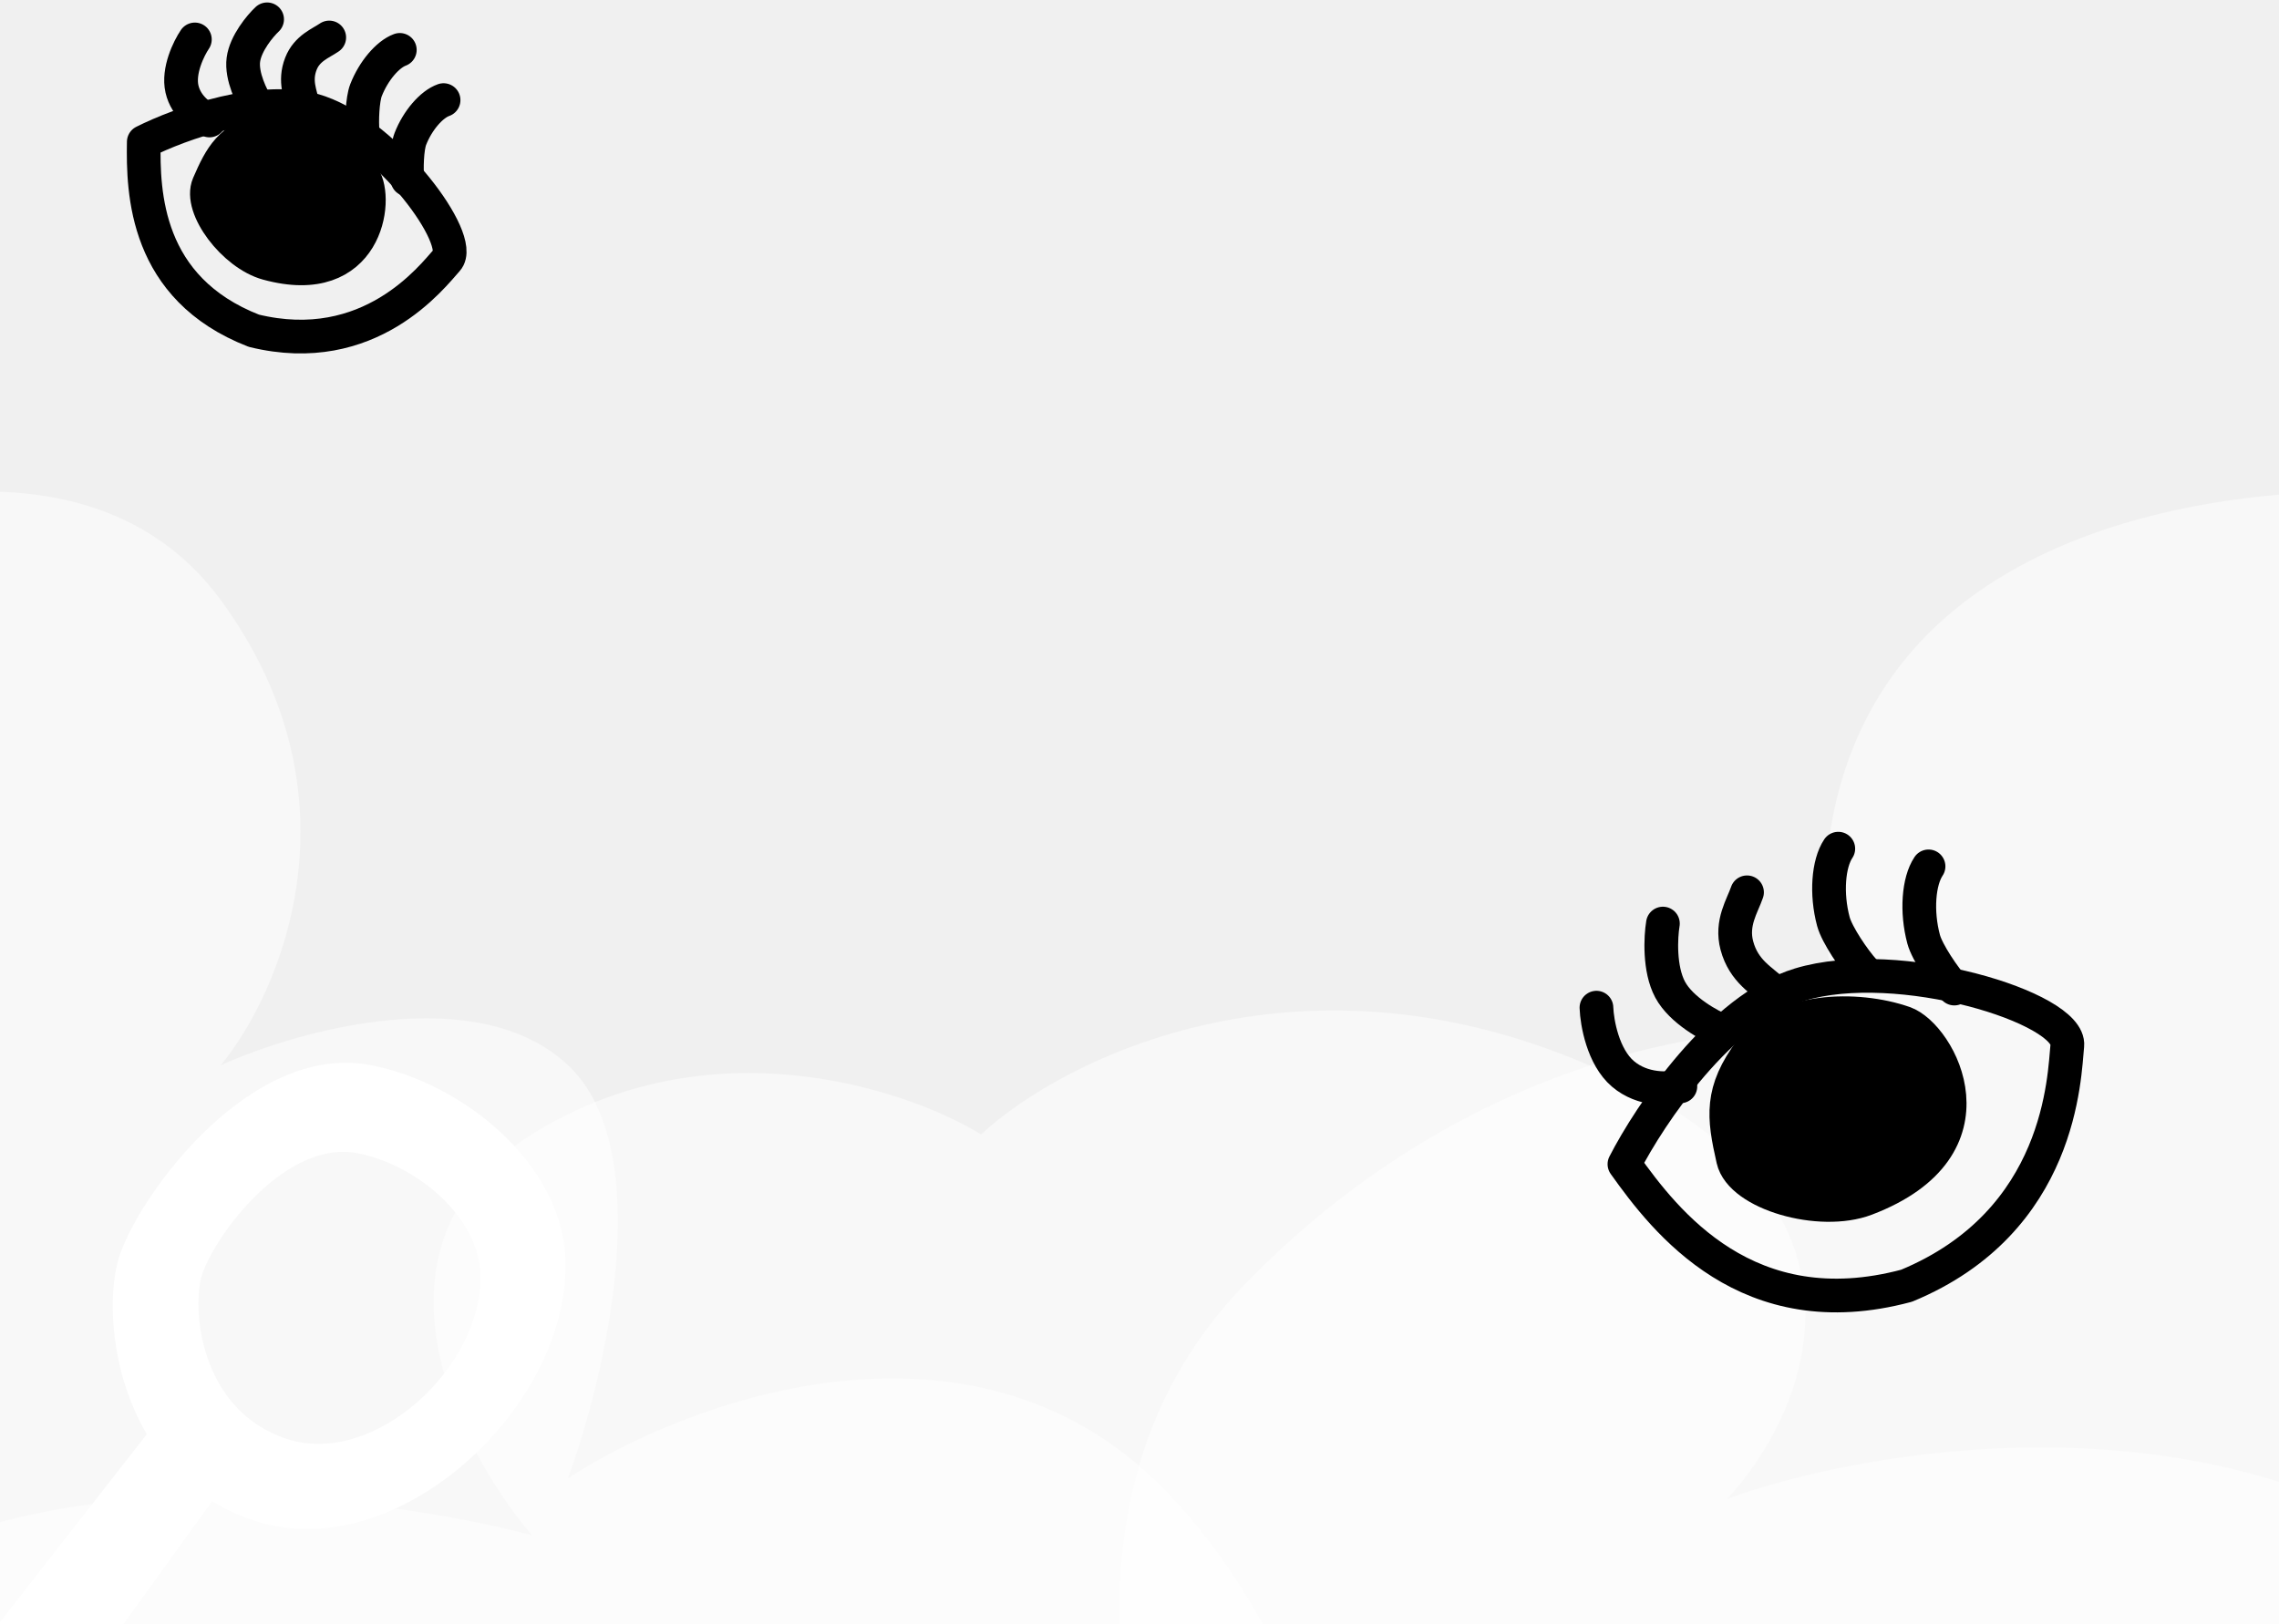
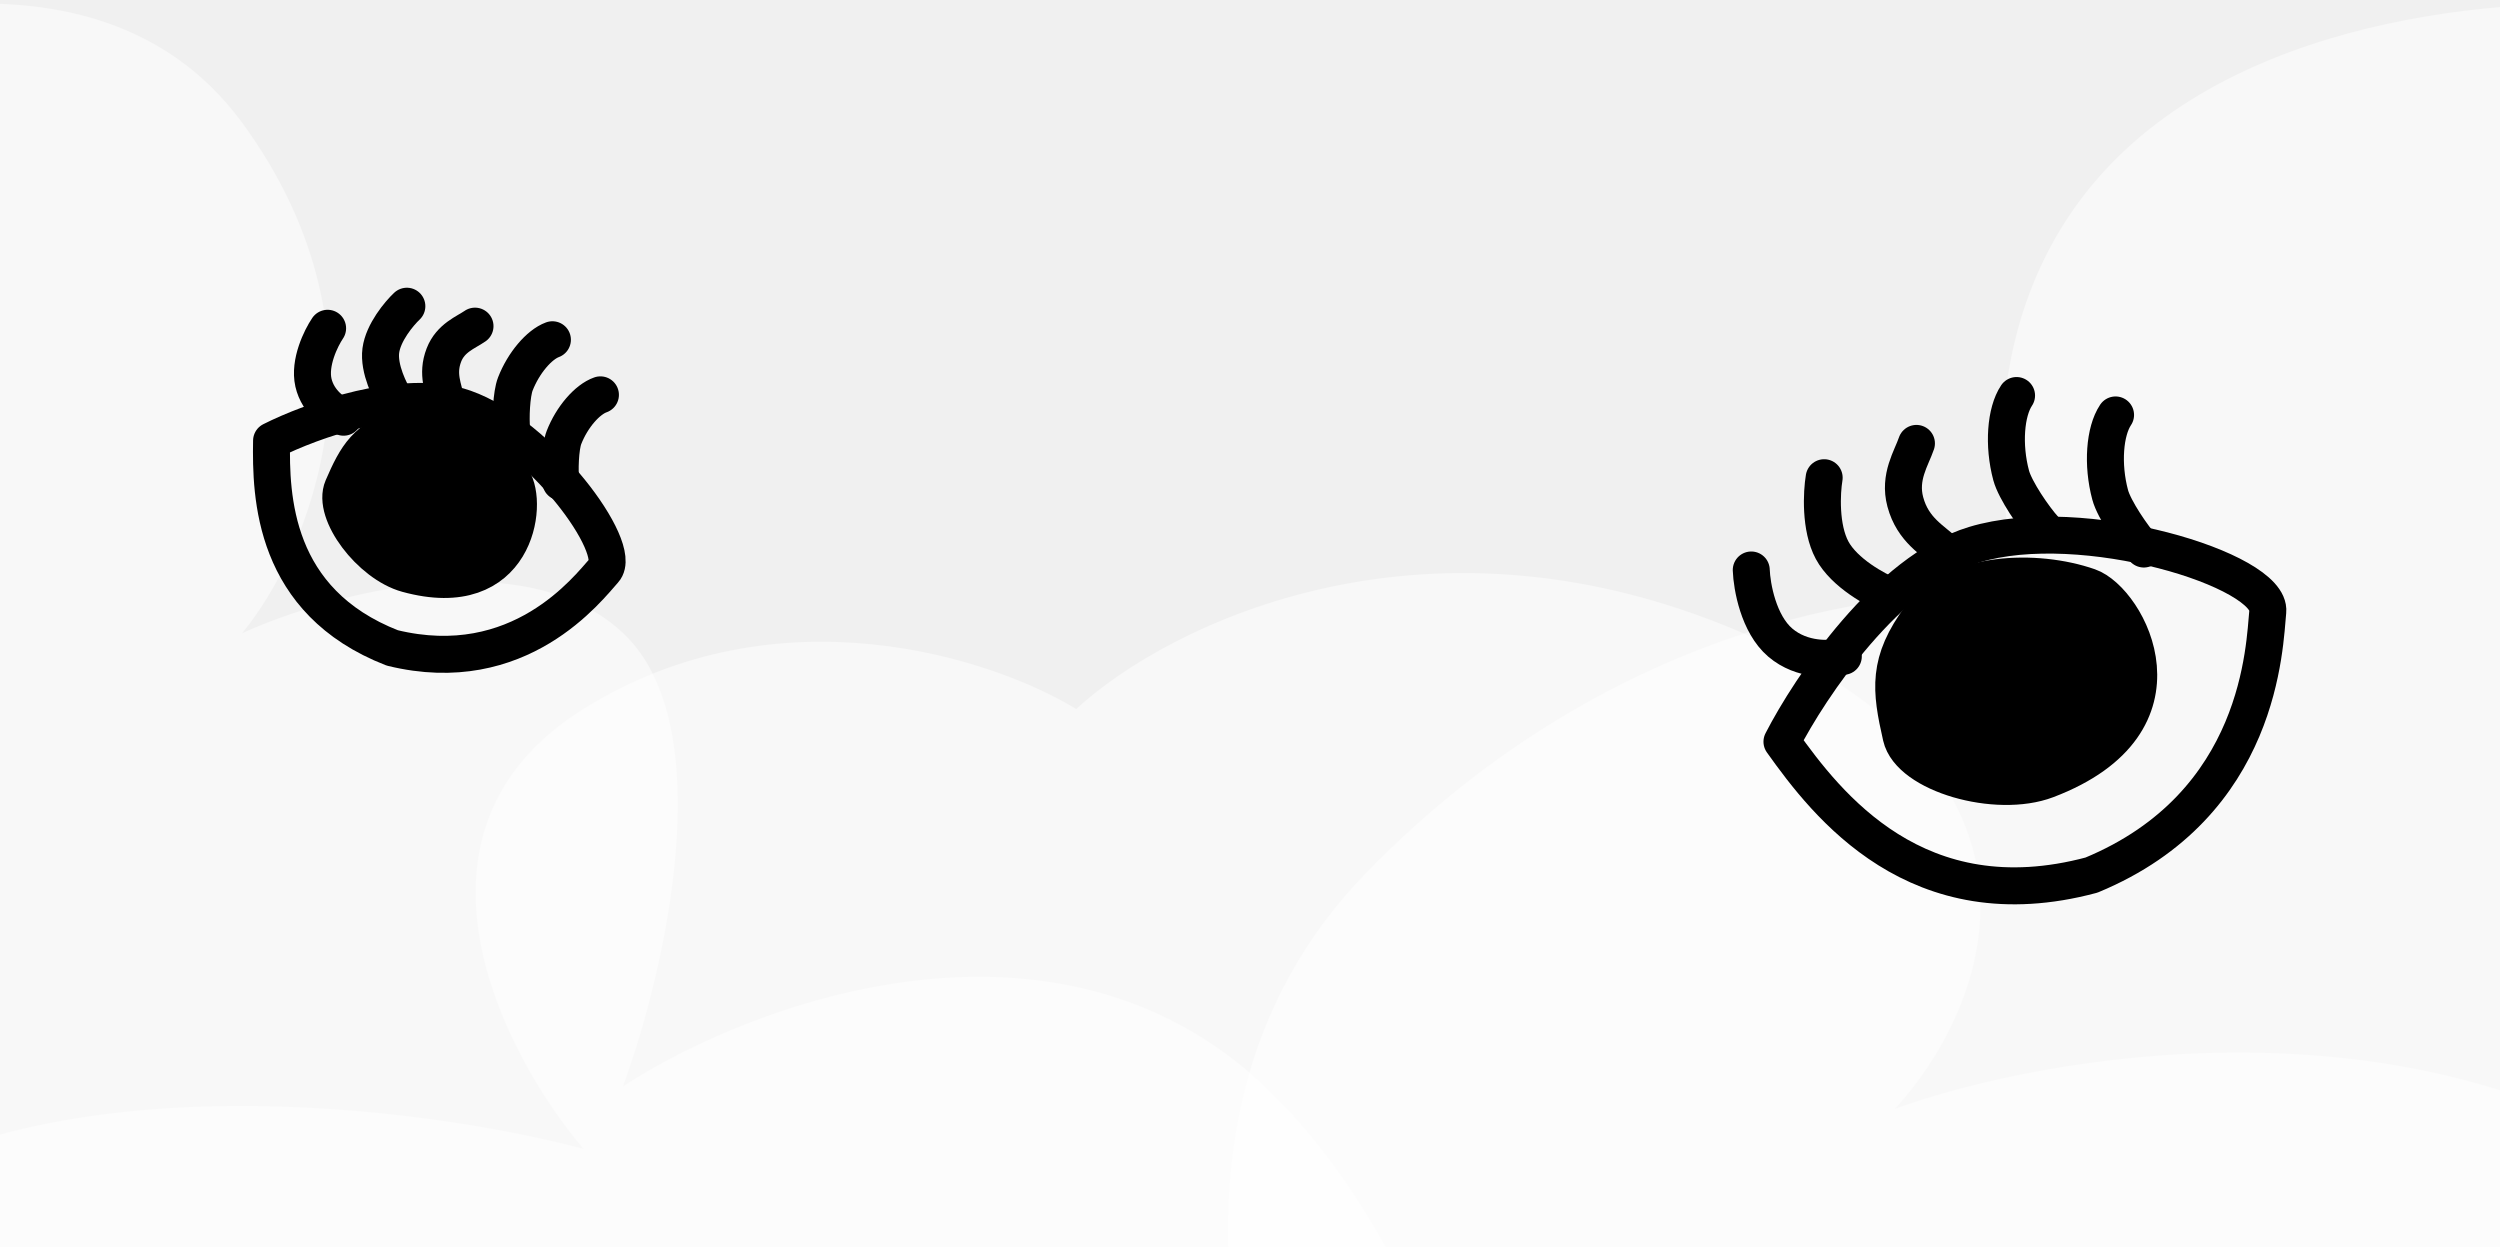
- <svg xmlns="http://www.w3.org/2000/svg" width="644" height="459" viewBox="0 0 644 459" fill="none">
-   <path d="M62.399 169.625C21.625 113.989 -66.051 146.443 -104.793 169.625V622.616H400.595C398.213 575.618 379.922 468.856 325.811 417.793C271.699 366.73 193.073 396.517 160.524 417.793C171.162 388.896 186.055 325.099 160.524 301.092C134.992 277.085 84.469 291.089 62.399 301.092C79.388 280.451 103.173 225.26 62.399 169.625Z" fill="white" fill-opacity="0.5" />
-   <path d="M351.843 362.885C287.443 429.19 325.009 530.236 351.843 572.47H690.991V140.438C661.299 136.469 591.437 137.771 549.52 174.734C507.603 211.697 513.319 268.254 521.417 291.911C491.725 287.942 416.243 296.579 351.843 362.885Z" fill="white" fill-opacity="0.5" />
-   <path d="M-40.943 448.624C-95.125 486.677 -82.802 545.227 -69.868 569.746L744.265 578.083C754.377 552.093 757.528 488.246 689.237 440.778C620.945 393.309 526.739 409.557 488.173 423.615C510.983 398.932 535.722 340.153 452.193 302.492C368.663 264.831 300.748 298.896 277.232 320.636C255.832 307.559 200.475 289.252 150.244 320.636C100.013 352.02 129.314 409.23 150.244 433.912C109.09 422.961 13.238 410.571 -40.943 448.624Z" fill="white" fill-opacity="0.5" />
-   <path d="M508.556 278.316C486.3 285.068 466.267 314.961 459.033 329.064C470.63 345.353 493.852 375.458 538.758 363.426C582.705 345.239 583.307 304.049 584.18 295.53C585.272 284.882 536.376 269.875 508.556 278.316Z" stroke="black" stroke-width="9.527" stroke-linecap="round" stroke-linejoin="round" />
-   <path d="M489.745 327.739C491.941 337.407 514.274 343.825 527.253 338.893C565.744 324.267 548.073 292.624 538.086 289.143C524.488 284.403 503.471 285.103 494.771 296.804C486.071 308.505 487 315.653 489.745 327.739Z" fill="black" stroke="black" stroke-width="9.527" stroke-linecap="round" stroke-linejoin="round" />
-   <path d="M474.839 307.075C471.772 307.897 464.23 308.34 458.603 303.535C452.976 298.731 451.273 289.062 451.125 284.828" stroke="black" stroke-width="9.527" stroke-linecap="round" stroke-linejoin="round" />
-   <path d="M486.94 291.505C483.256 290.027 475.102 285.604 471.953 279.741C468.804 273.878 469.276 264.842 469.905 261.057" stroke="black" stroke-width="9.527" stroke-linecap="round" stroke-linejoin="round" />
-   <path d="M501.194 280.288C498.061 277.183 492.78 274.653 490.808 267.291C489.082 260.85 492.39 256.018 493.674 252.222" stroke="black" stroke-width="9.527" stroke-linecap="round" stroke-linejoin="round" />
-   <path d="M526.746 274.428C523.961 271.394 519.083 264.231 518.077 260.477C515.981 252.656 516.646 244.094 519.464 239.887" stroke="black" stroke-width="9.527" stroke-linecap="round" stroke-linejoin="round" />
-   <path d="M552.25 279.43C549.465 276.396 544.587 269.233 543.581 265.479C541.485 257.658 542.15 249.096 544.968 244.889" stroke="black" stroke-width="9.527" stroke-linecap="round" stroke-linejoin="round" />
-   <path d="M90.337 31.721C74.767 26.24 50.712 35.03 40.63 40.11C40.392 54.38 40.976 81.507 71.721 93.483C104.512 101.51 122.221 78.027 126.312 73.486C131.426 67.809 109.8 38.572 90.337 31.721Z" stroke="black" stroke-width="9.527" stroke-linecap="round" stroke-linejoin="round" />
-   <path d="M58.954 52.153C56.116 58.698 66.094 71.834 75.553 74.434C103.607 82.145 106.939 56.311 102.735 50.082C97.011 41.599 84.772 33.154 74.883 36.29C64.995 39.426 62.502 43.972 58.954 52.153Z" fill="black" stroke="black" stroke-width="9.527" stroke-linecap="round" stroke-linejoin="round" />
-   <path d="M59.182 34.054C57.085 33.237 52.597 30.313 51.42 25.152C50.242 19.992 53.359 13.663 55.065 11.144" stroke="black" stroke-width="9.527" stroke-linecap="round" stroke-linejoin="round" />
-   <path d="M72.712 29.95C71.144 27.539 68.16 21.551 68.772 16.892C69.383 12.232 73.5 7.33 75.481 5.461" stroke="black" stroke-width="9.527" stroke-linecap="round" stroke-linejoin="round" />
-   <path d="M85.541 29.833C85.044 26.733 83.067 23.057 85.033 18.011C86.753 13.595 90.696 12.225 93.036 10.594" stroke="black" stroke-width="9.527" stroke-linecap="round" stroke-linejoin="round" />
-   <path d="M102.484 37.286C102.171 34.338 102.409 28.101 103.426 25.491C105.545 20.051 109.567 15.352 112.977 14.101" stroke="black" stroke-width="9.527" stroke-linecap="round" stroke-linejoin="round" />
-   <path d="M115.141 50.738C114.799 47.867 114.97 41.802 115.955 39.273C118.008 34.003 121.963 29.475 125.345 28.293" stroke="black" stroke-width="9.527" stroke-linecap="round" stroke-linejoin="round" />
-   <path fill-rule="evenodd" clip-rule="evenodd" d="M157.419 356.497C156.797 330.587 129.595 308.208 104.165 303.388C72.377 297.362 42.171 337.995 36.107 355.482C30.914 370.458 34.601 415.409 73.028 427.706C111.455 440.002 158.374 396.359 157.419 356.497ZM138.146 360.275C137.657 342.459 118.941 327.007 101.484 323.631C79.663 319.411 59.041 347.273 54.923 359.281C51.397 369.565 54.036 400.479 80.427 409.027C106.818 417.574 138.899 387.683 138.146 360.275Z" fill="white" />
-   <path d="M104.165 303.388L103.721 305.728L104.165 303.388ZM157.419 356.497L159.8 356.44L159.8 356.44L157.419 356.497ZM36.107 355.482L38.357 356.262L36.107 355.482ZM101.484 323.631L101.936 321.292L101.484 323.631ZM138.146 360.275L140.527 360.209L140.527 360.209L138.146 360.275ZM54.923 359.281L57.176 360.053L57.176 360.053L54.923 359.281ZM80.427 409.027L79.694 411.292L80.427 409.027ZM104.608 301.048C117.793 303.547 131.357 310.569 141.725 320.297C152.085 330.017 159.469 342.655 159.8 356.44L155.038 356.554C154.747 344.429 148.219 332.922 138.465 323.77C128.719 314.626 115.967 308.049 103.721 305.728L104.608 301.048ZM33.857 354.702C37.036 345.533 46.346 330.69 58.855 318.886C71.322 307.122 87.574 297.819 104.608 301.048L103.721 305.728C88.968 302.931 74.224 310.932 62.124 322.35C50.068 333.727 41.242 347.944 38.357 356.262L33.857 354.702ZM72.302 429.974C52.199 423.541 41.214 408.54 35.96 393.378C30.747 378.337 31.05 362.795 33.857 354.702L38.357 356.262C35.971 363.144 35.521 377.567 40.46 391.819C45.358 405.951 55.43 419.574 73.754 425.437L72.302 429.974ZM159.8 356.44C160.299 377.271 148.34 398.776 131.56 413.453C114.789 428.122 92.603 436.47 72.302 429.974L73.754 425.437C91.88 431.238 112.367 423.912 128.424 409.868C144.471 395.832 155.494 375.585 155.038 356.554L159.8 356.44ZM101.936 321.292C111.134 323.071 120.58 328.001 127.81 334.803C135.032 341.598 140.259 350.475 140.527 360.209L135.765 360.34C135.543 352.259 131.168 344.503 124.546 338.273C117.932 332.05 109.292 327.566 101.032 325.969L101.936 321.292ZM52.671 358.508C54.876 352.078 61.303 341.794 69.929 333.64C78.513 325.524 89.882 318.961 101.936 321.292L101.032 325.969C91.265 324.08 81.412 329.338 73.201 337.101C65.031 344.825 59.089 354.476 57.176 360.053L52.671 358.508ZM79.694 411.292C65.614 406.732 57.903 396.181 54.208 385.589C50.553 375.116 50.699 364.258 52.671 358.508L57.176 360.053C55.621 364.588 55.324 374.329 58.705 384.02C62.045 393.593 68.85 402.773 81.161 406.761L79.694 411.292ZM140.527 360.209C140.928 374.813 132.631 389.771 121.035 399.926C109.448 410.073 93.976 415.918 79.694 411.292L81.161 406.761C93.27 410.683 107.034 405.856 117.897 396.343C128.751 386.837 136.117 373.144 135.765 360.34L140.527 360.209Z" fill="white" />
-   <path d="M12.611 485.882L67.639 409.577L49.312 399.249L-6.507 470.693L12.611 485.882Z" fill="white" stroke="white" stroke-width="4.763" stroke-linejoin="round" />
+ <svg xmlns="http://www.w3.org/2000/svg" width="644" height="321" viewBox="0 0 644 321" fill="none">
+   <path d="M62.399 31.625C21.625 -24.011 -66.051 8.443 -104.793 31.625V484.616H400.595C398.213 437.618 379.922 330.856 325.811 279.793C271.699 228.73 193.073 258.517 160.524 279.793C171.162 250.896 186.055 187.099 160.524 163.092C134.992 139.085 84.469 153.089 62.399 163.092C79.388 142.451 103.173 87.26 62.399 31.625Z" fill="white" fill-opacity="0.5" />
+   <path d="M351.843 224.885C287.443 291.19 325.009 392.236 351.843 434.47H690.991V2.438C661.299 -1.531 591.437 -0.229 549.52 36.734C507.603 73.697 513.319 130.254 521.417 153.911C491.725 149.942 416.243 158.579 351.843 224.885Z" fill="white" fill-opacity="0.5" />
+   <path d="M-40.943 310.624C-95.125 348.677 -82.802 407.227 -69.868 431.746L744.265 440.083C754.377 414.093 757.528 350.246 689.237 302.778C620.945 255.309 526.739 271.557 488.173 285.615C510.983 260.932 535.722 202.153 452.193 164.492C368.663 126.831 300.748 160.896 277.232 182.636C255.832 169.559 200.475 151.252 150.244 182.636C100.013 214.02 129.314 271.23 150.244 295.912C109.09 284.961 13.238 272.571 -40.943 310.624Z" fill="white" fill-opacity="0.5" />
+   <path d="M508.556 140.316C486.3 147.068 466.267 176.961 459.033 191.064C470.63 207.353 493.852 237.458 538.758 225.426C582.705 207.239 583.307 166.049 584.18 157.53C585.272 146.882 536.376 131.875 508.556 140.316Z" stroke="black" stroke-width="9.527" stroke-linecap="round" stroke-linejoin="round" />
+   <path d="M489.745 189.739C491.941 199.407 514.274 205.825 527.253 200.893C565.744 186.267 548.073 154.624 538.086 151.143C524.488 146.403 503.471 147.103 494.771 158.804C486.071 170.505 487 177.653 489.745 189.739Z" fill="black" stroke="black" stroke-width="9.527" stroke-linecap="round" stroke-linejoin="round" />
+   <path d="M474.839 169.075C471.772 169.897 464.23 170.34 458.603 165.535C452.976 160.731 451.273 151.062 451.125 146.828" stroke="black" stroke-width="9.527" stroke-linecap="round" stroke-linejoin="round" />
+   <path d="M486.94 153.505C483.256 152.027 475.102 147.604 471.953 141.741C468.804 135.878 469.276 126.842 469.905 123.057" stroke="black" stroke-width="9.527" stroke-linecap="round" stroke-linejoin="round" />
+   <path d="M501.194 142.288C498.061 139.183 492.78 136.653 490.808 129.291C489.082 122.85 492.39 118.018 493.674 114.222" stroke="black" stroke-width="9.527" stroke-linecap="round" stroke-linejoin="round" />
+   <path d="M526.746 136.428C523.961 133.394 519.083 126.231 518.077 122.477C515.981 114.656 516.646 106.094 519.464 101.887" stroke="black" stroke-width="9.527" stroke-linecap="round" stroke-linejoin="round" />
+   <path d="M552.25 141.43C549.465 138.396 544.587 131.233 543.581 127.479C541.485 119.658 542.15 111.096 544.968 106.889" stroke="black" stroke-width="9.527" stroke-linecap="round" stroke-linejoin="round" />
+   <path d="M119.663 105.14C104.092 99.66 80.037 108.45 69.956 113.53C69.718 127.8 70.301 154.927 101.046 166.903C133.837 174.929 151.547 151.447 155.638 146.906C160.751 141.229 139.125 111.991 119.663 105.14Z" stroke="black" stroke-width="9.527" stroke-linecap="round" stroke-linejoin="round" />
+   <path d="M88.279 125.573C85.441 132.118 95.419 145.254 104.879 147.854C132.932 155.565 136.264 129.731 132.06 123.501C126.336 115.019 114.098 106.574 104.209 109.71C94.32 112.846 91.827 117.392 88.279 125.573Z" fill="black" stroke="black" stroke-width="9.527" stroke-linecap="round" stroke-linejoin="round" />
+   <path d="M88.507 107.474C86.41 106.657 81.922 103.733 80.745 98.573C79.568 93.412 82.685 87.083 84.391 84.564" stroke="black" stroke-width="9.527" stroke-linecap="round" stroke-linejoin="round" />
+   <path d="M102.038 103.37C100.47 100.959 97.486 94.971 98.097 90.312C98.709 85.652 102.825 80.75 104.807 78.881" stroke="black" stroke-width="9.527" stroke-linecap="round" stroke-linejoin="round" />
+   <path d="M114.867 103.253C114.37 100.153 112.393 96.477 114.358 91.431C116.079 87.015 120.021 85.645 122.361 84.014" stroke="black" stroke-width="9.527" stroke-linecap="round" stroke-linejoin="round" />
+   <path d="M131.81 110.706C131.497 107.758 131.735 101.521 132.752 98.911C134.871 93.471 138.892 88.772 142.302 87.52" stroke="black" stroke-width="9.527" stroke-linecap="round" stroke-linejoin="round" />
+   <path d="M144.467 124.158C144.124 121.287 144.295 115.222 145.28 112.693C147.333 107.423 151.289 102.895 154.671 101.713" stroke="black" stroke-width="9.527" stroke-linecap="round" stroke-linejoin="round" />
</svg>
